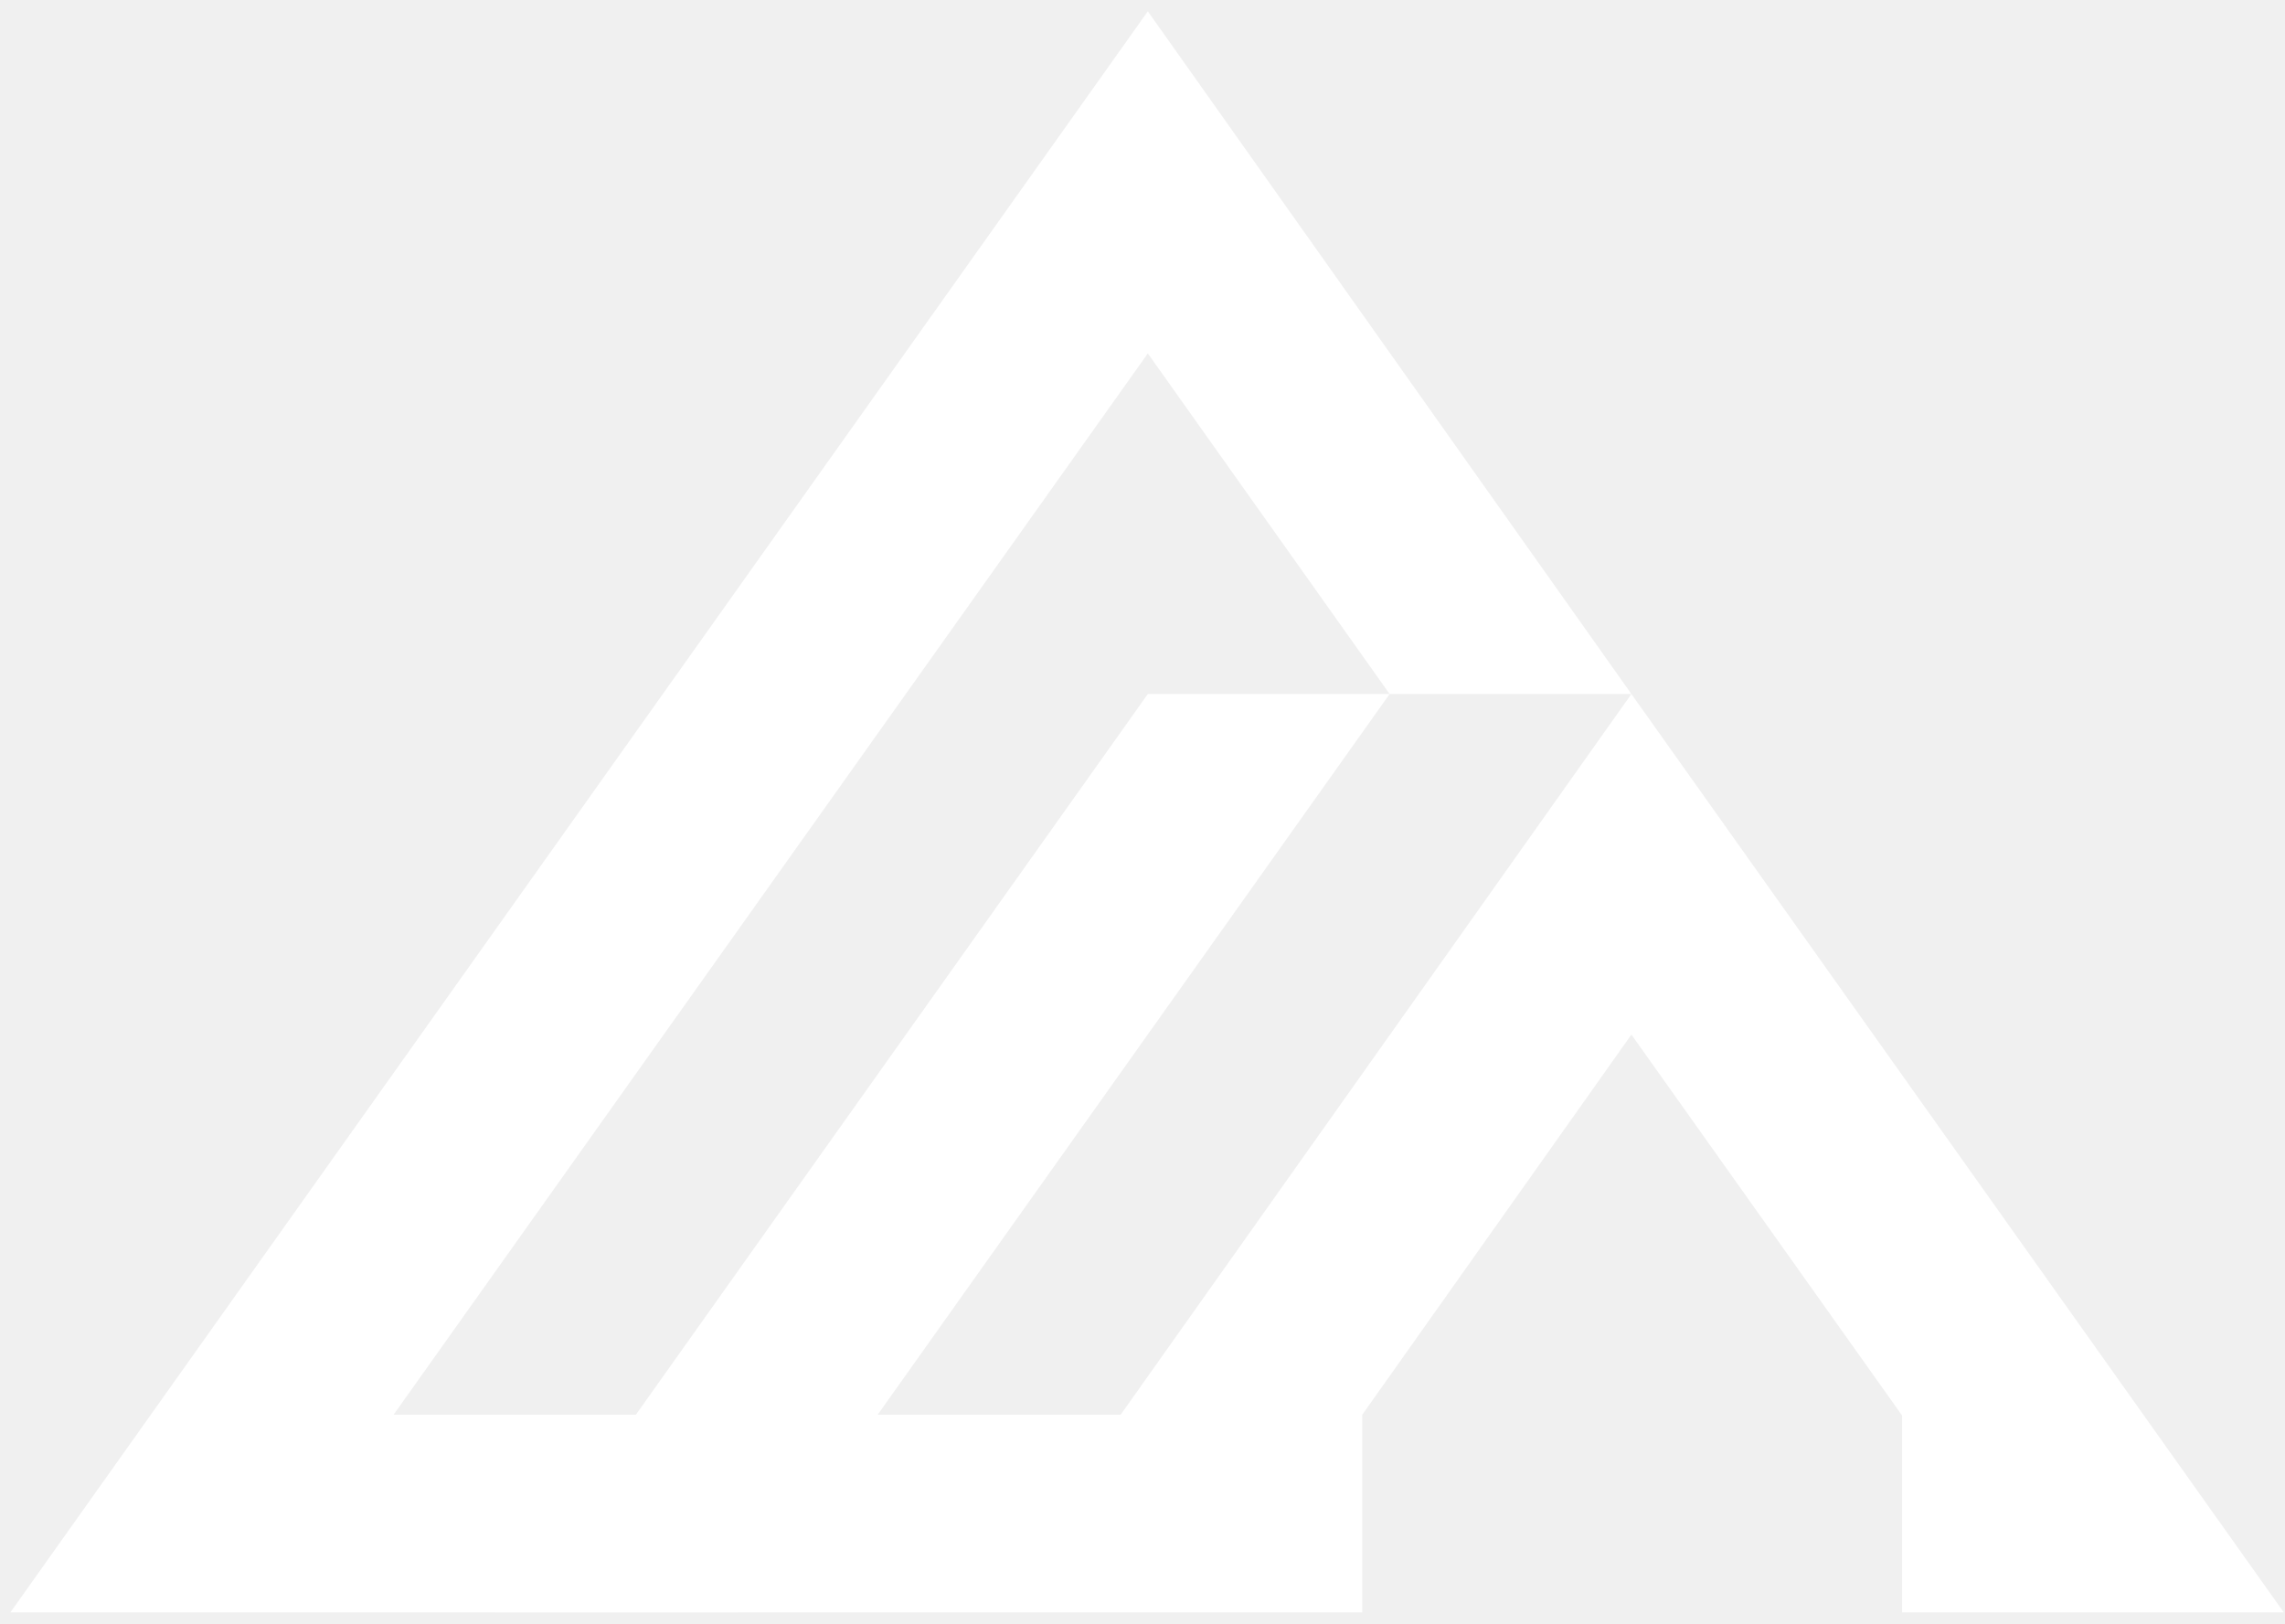
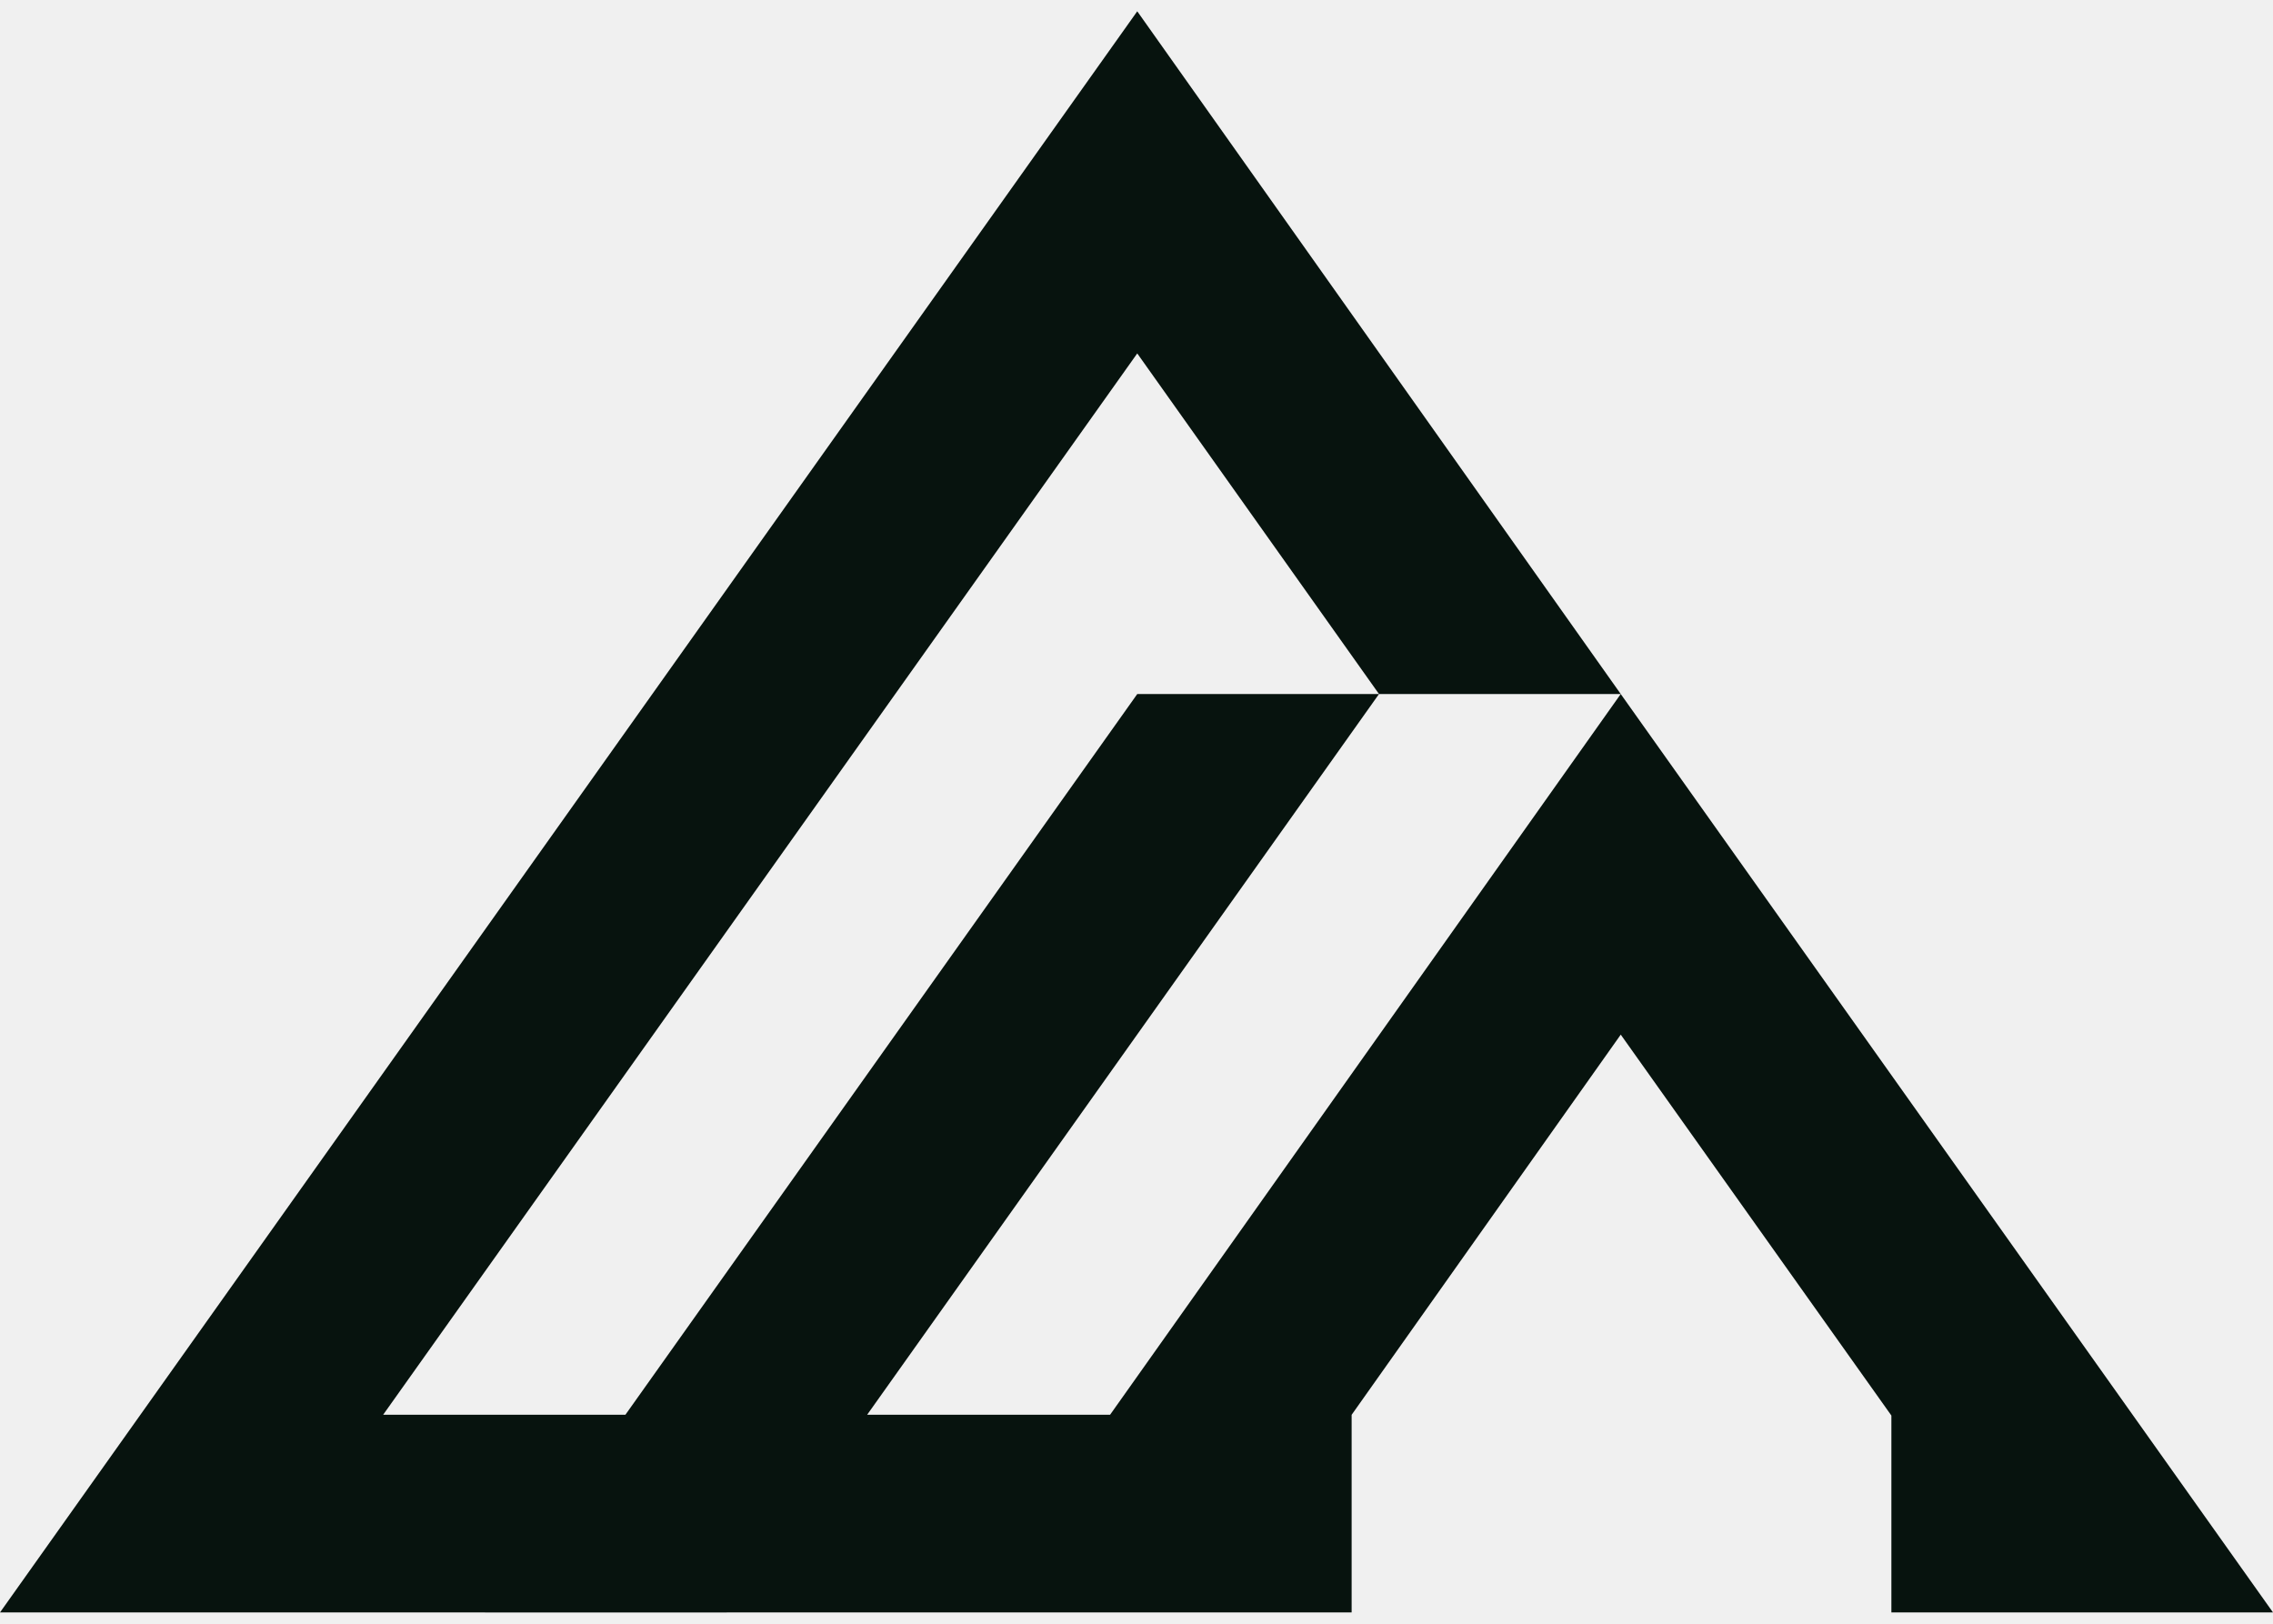
- <svg xmlns="http://www.w3.org/2000/svg" width="197" height="140" viewBox="0 0 197 140" fill="none">
-   <g clip-path="url(#clip0_24_990)">
-     <path d="M140.651 59.839H119.806L98.96 30.472L33.933 121.982H54.822L98.959 59.841H119.805L75.668 121.982H96.616L140.651 59.839L196.895 139.025H181.162V139.026H163.987V122.049L140.651 89.206L117.445 121.986V139.025H63.563L63.562 139.027H42.716L42.717 139.025H0.895L98.96 0.974L140.651 59.839Z" fill="white" />
+ <svg xmlns="http://www.w3.org/2000/svg" width="196" height="140" viewBox="0 0 196 140" fill="none">
+   <g clip-path="url(#clip0_4813_2216)">
+     <path d="M139.757 59.839h-20.846L98.065 30.472 33.038 121.982h20.89l44.137-62.141H118.91L74.773 121.982h20.948l44.035-62.143L196 139.025h-15.732v.001h-17.175v-16.977l-23.336-32.843-23.206 32.78v17.039H62.668l-.001.002H41.821l.001-.002H0L98.065.974 139.757 59.839Z" fill="#07130E" />
  </g>
  <defs>
-     <clipPath id="clip0_24_990">
-       <rect width="196" height="140" fill="white" transform="translate(0.894775)" />
+     <clipPath id="clip0_4813_2216">
+       <path fill="#fff" d="M0 0h196v140H0z" />
    </clipPath>
  </defs>
</svg>
